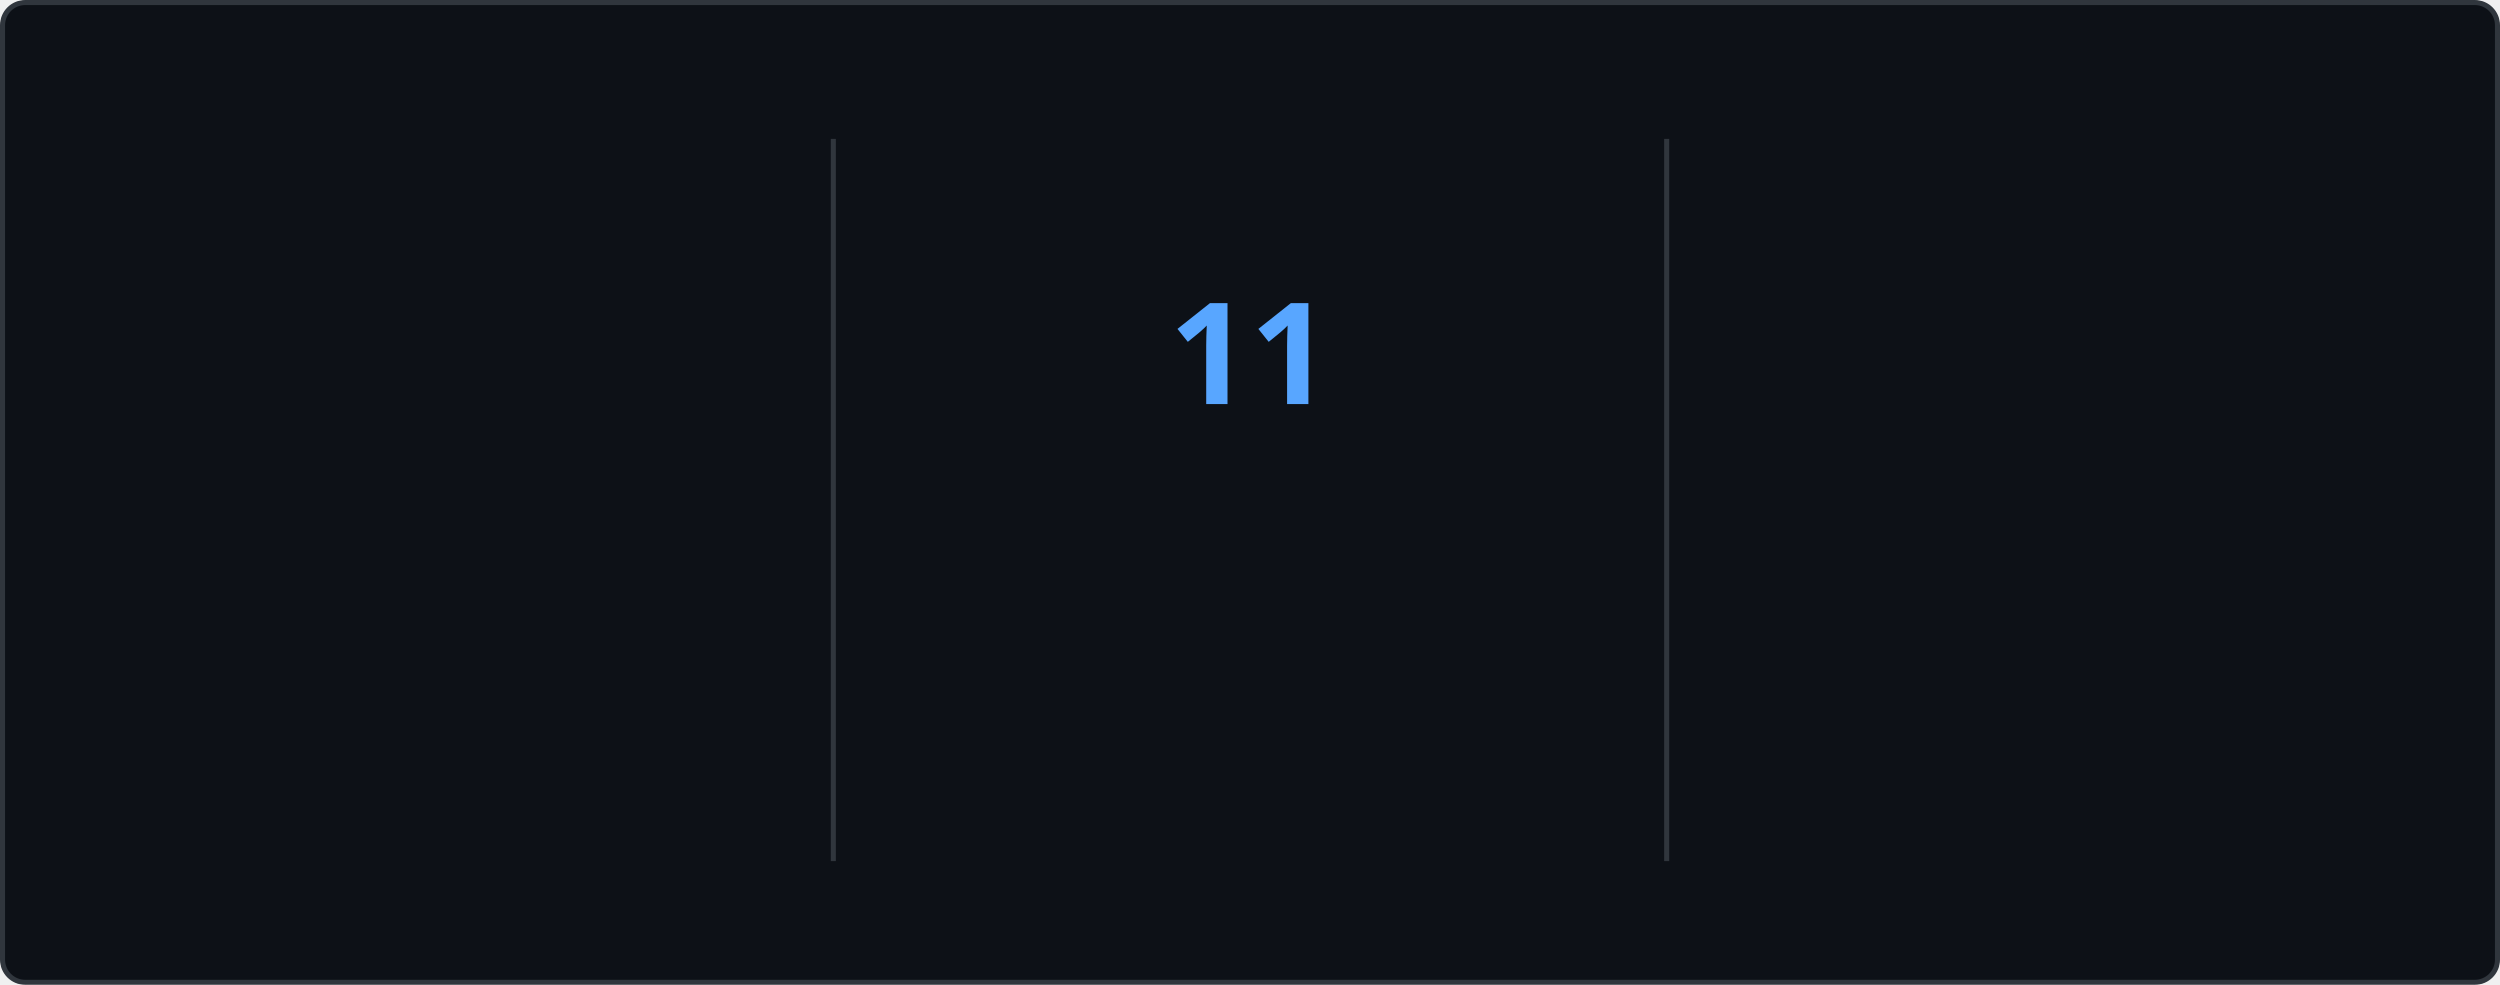
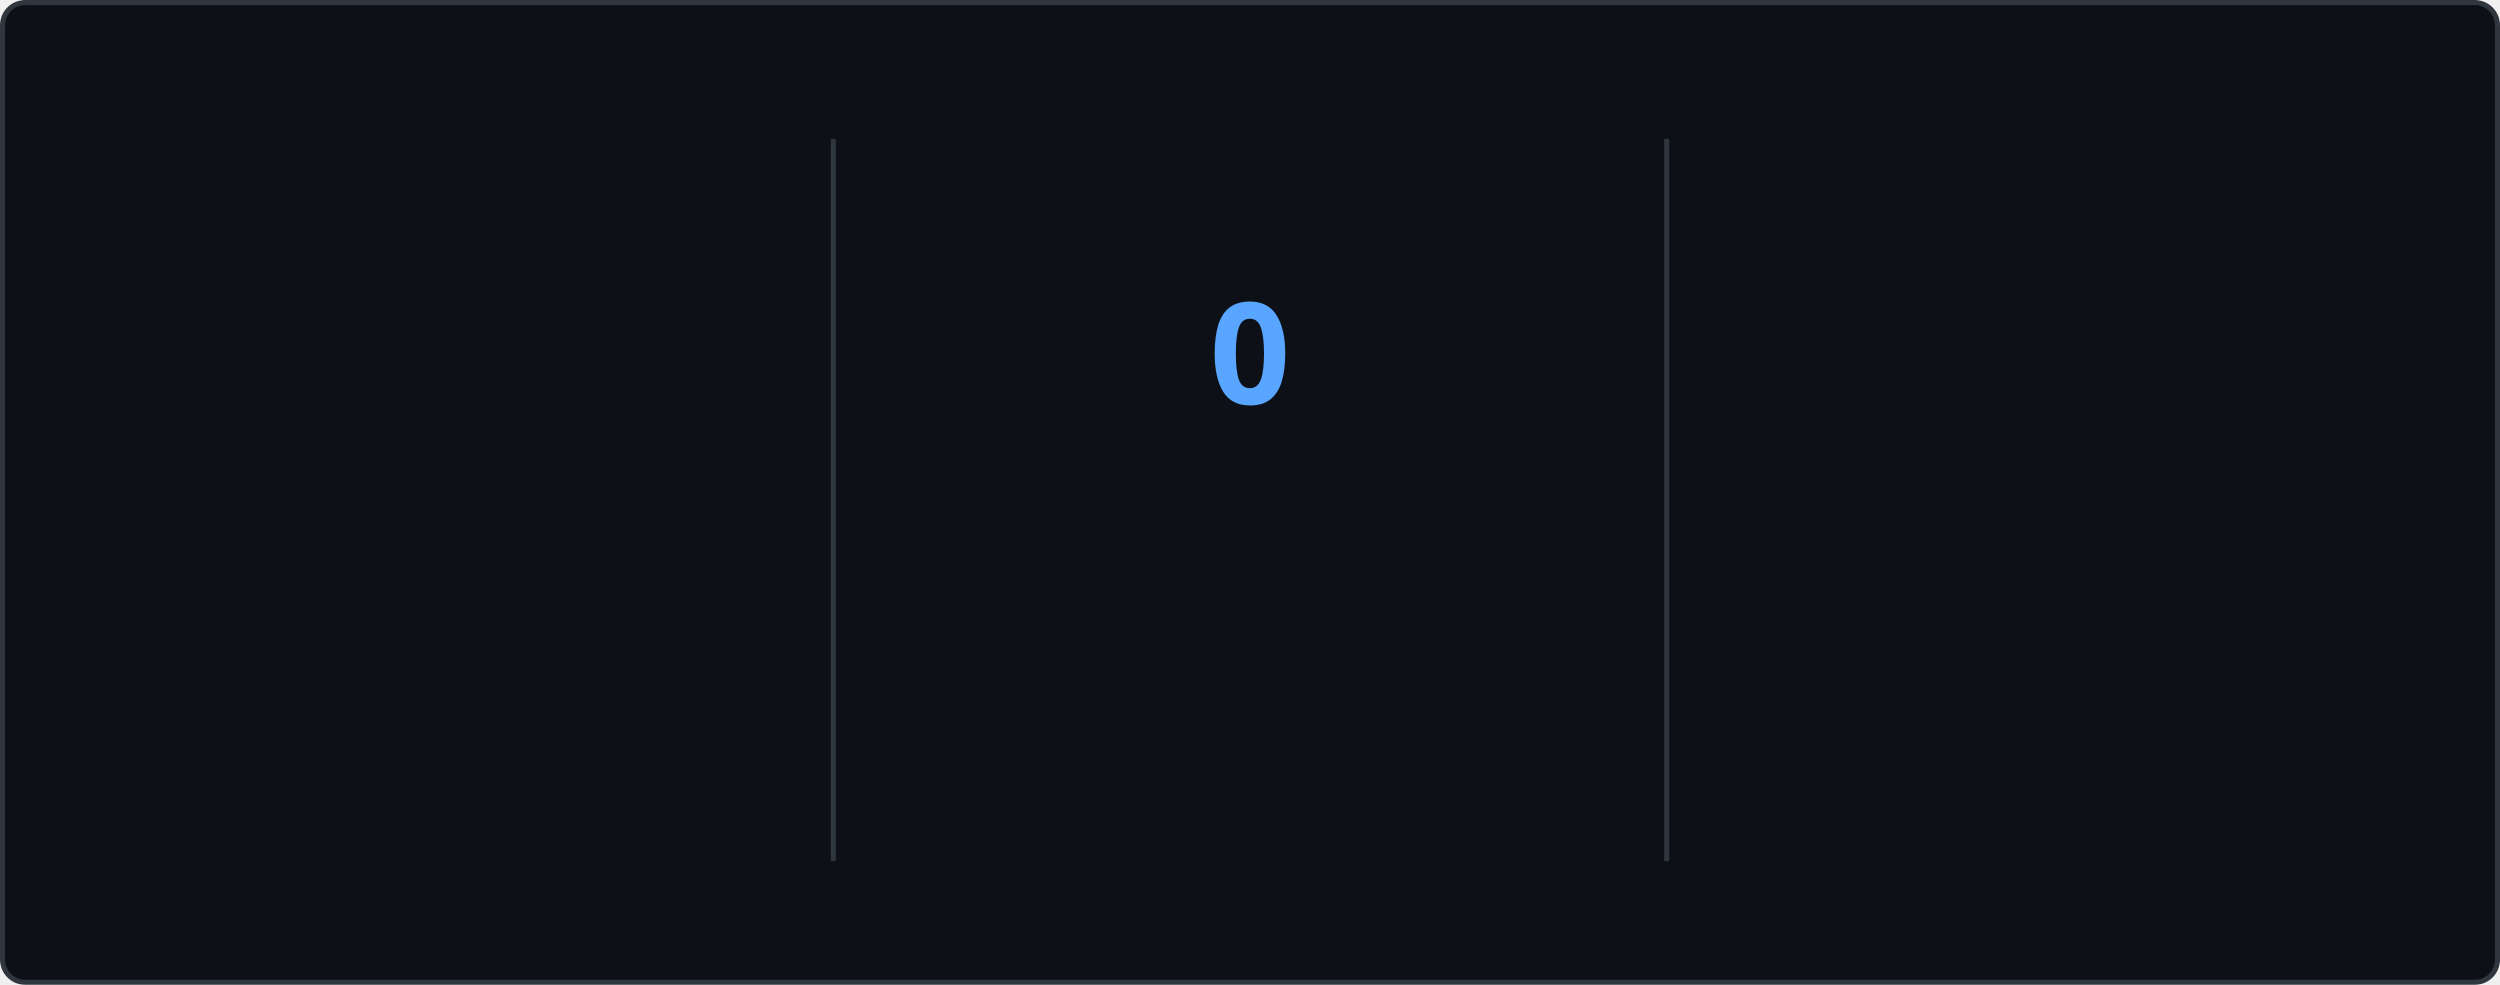
<svg xmlns="http://www.w3.org/2000/svg" style="isolation: isolate" viewBox="0 0 495 195" width="495px" height="195px" direction="ltr">
  <style>
    @keyframes currstreak {
      0% { font-size: 3px; opacity: 0.2; }
      80% { font-size: 34px; opacity: 1; }
      100% { font-size: 28px; opacity: 1; }
    }
    @keyframes fadein {
      0% { opacity: 0; }
      100% { opacity: 1; }
    }
    .big-number {
      font-family: "Segoe UI", Ubuntu, sans-serif;
      font-weight: 700;
      font-size: 28px;
      fill: #e6edf3;
    }
    .label {
      font-family: "Segoe UI", Ubuntu, sans-serif;
      font-weight: 400;
      font-size: 14px;
      fill: #e6edf3;
    }
    .range-text {
      font-family: "Segoe UI", Ubuntu, sans-serif;
      font-weight: 400;
      font-size: 12px;
      fill: #8b949e;
    }
    .current-streak-num {
      font-family: "Segoe UI", Ubuntu, sans-serif;
      font-weight: 700;
      font-size: 28px;
      fill: #58a6ff;
    }</style>
  <defs>
    <clipPath id="outer_rectangle">
      <rect width="495" height="195" rx="4.5" />
    </clipPath>
    <mask id="mask_out_ring_behind_fire">
      <rect width="495" height="195" fill="white" />
      <ellipse id="mask-ellipse" cx="247.5" cy="32" rx="13" ry="18" fill="black" />
    </mask>
  </defs>
  <g clip-path="url(#outer_rectangle)">
    <g style="isolation: isolate">
      <rect fill="#0d1117" rx="4.5" x="0.5" y="0.5" width="494" height="194" stroke="#30363d" />
    </g>
    <g style="isolation: isolate">
      <line x1="165" y1="28" x2="165" y2="170" vector-effect="non-scaling-stroke" stroke-width="1" stroke="#30363d" stroke-linejoin="miter" stroke-linecap="square" stroke-miterlimit="3" />
      <line x1="330" y1="28" x2="330" y2="170" vector-effect="non-scaling-stroke" stroke-width="1" stroke="#30363d" stroke-linejoin="miter" stroke-linecap="square" stroke-miterlimit="3" />
    </g>
    <g style="isolation: isolate">
      <g transform="translate(82.5, 48)">
        <text x="0" y="32" stroke-width="0" text-anchor="middle" class="big-number" style="opacity: 0; animation: fadein 0.5s linear forwards 0.6s">
            3.7K
          </text>
      </g>
      <g transform="translate(82.5, 84)">
        <text x="0" y="32" stroke-width="0" text-anchor="middle" class="label" style="opacity: 0; animation: fadein 0.5s linear forwards 0.7s">
            Total Contributions
          </text>
      </g>
      <g transform="translate(82.5, 114)">
        <text x="0" y="32" stroke-width="0" text-anchor="middle" class="range-text" style="opacity: 0; animation: fadein 0.5s linear forwards 0.8s">
-             Sep 21 - Present
+             Sep 28 - Present
          </text>
      </g>
    </g>
    <g style="isolation: isolate">
      <g mask="url(#mask_out_ring_behind_fire)">
        <circle cx="247.5" cy="71" r="40" fill="none" stroke="#e6edf3" stroke-width="5" style="opacity: 0; animation: fadein 0.5s linear forwards 0.4s" />
      </g>
      <g transform="translate(247.5, 19.5)" stroke-opacity="0" style="opacity: 0; animation: fadein 0.5s linear forwards 0.6s">
        <path d="M -12 -0.5 L 15 -0.5 L 15 23.5 L -12 23.5 L -12 -0.5 Z" fill="none" />
        <path d="M 1.5 0.67 C 1.5 0.67 2.24 3.32 2.24 5.47 C 2.24 7.53 0.89 9.2 -1.17 9.2 C -3.23 9.2 -4.79 7.53 -4.79 5.47 L -4.76 5.11 C -6.78 7.51 -8 10.62 -8 13.99 C -8 18.41 -4.42 22 0 22 C 4.42 22 8 18.41 8 13.99 C 8 8.6 5.41 3.79 1.5 0.67 Z M -0.29 19 C -2.07 19 -3.51 17.6 -3.51 15.86 C -3.51 14.24 -2.46 13.1 -0.7 12.74 C 1.07 12.38 2.9 11.53 3.92 10.16 C 4.31 11.45 4.51 12.81 4.51 14.2 C 4.51 16.85 2.36 19 -0.29 19 Z" fill="#e6edf3" stroke-opacity="0" />
      </g>
      <g transform="translate(247.5, 48)">
        <text x="0" y="32" stroke-width="0" text-anchor="middle" class="current-streak-num" style="animation: currstreak 0.6s linear forwards">
-             11
+             0
          </text>
      </g>
      <g transform="translate(247.5, 108)">
        <text x="0" y="32" stroke-width="0" text-anchor="middle" class="label" style="opacity: 0; animation: fadein 0.5s linear forwards 0.9s">
            Current Streak
          </text>
      </g>
      <g transform="translate(247.5, 145)">
        <text x="0" y="21" stroke-width="0" text-anchor="middle" class="range-text" style="opacity: 0; animation: fadein 0.5s linear forwards 0.9s">
-             Sep 16 - Sep 26
+             0 days
          </text>
      </g>
    </g>
    <g style="isolation: isolate">
      <g transform="translate(412.5, 48)">
        <text x="0" y="32" stroke-width="0" text-anchor="middle" class="big-number" style="opacity: 0; animation: fadein 0.5s linear forwards 1.2s">
            35
          </text>
      </g>
      <g transform="translate(412.5, 84)">
        <text x="0" y="32" stroke-width="0" text-anchor="middle" class="label" style="opacity: 0; animation: fadein 0.5s linear forwards 1.3s">
            Longest Streak
          </text>
      </g>
      <g transform="translate(412.5, 114)">
        <text x="0" y="32" stroke-width="0" text-anchor="middle" class="range-text" style="opacity: 0; animation: fadein 0.5s linear forwards 1.4s">
            Jul 19 - Aug 22
          </text>
      </g>
    </g>
  </g>
</svg>
